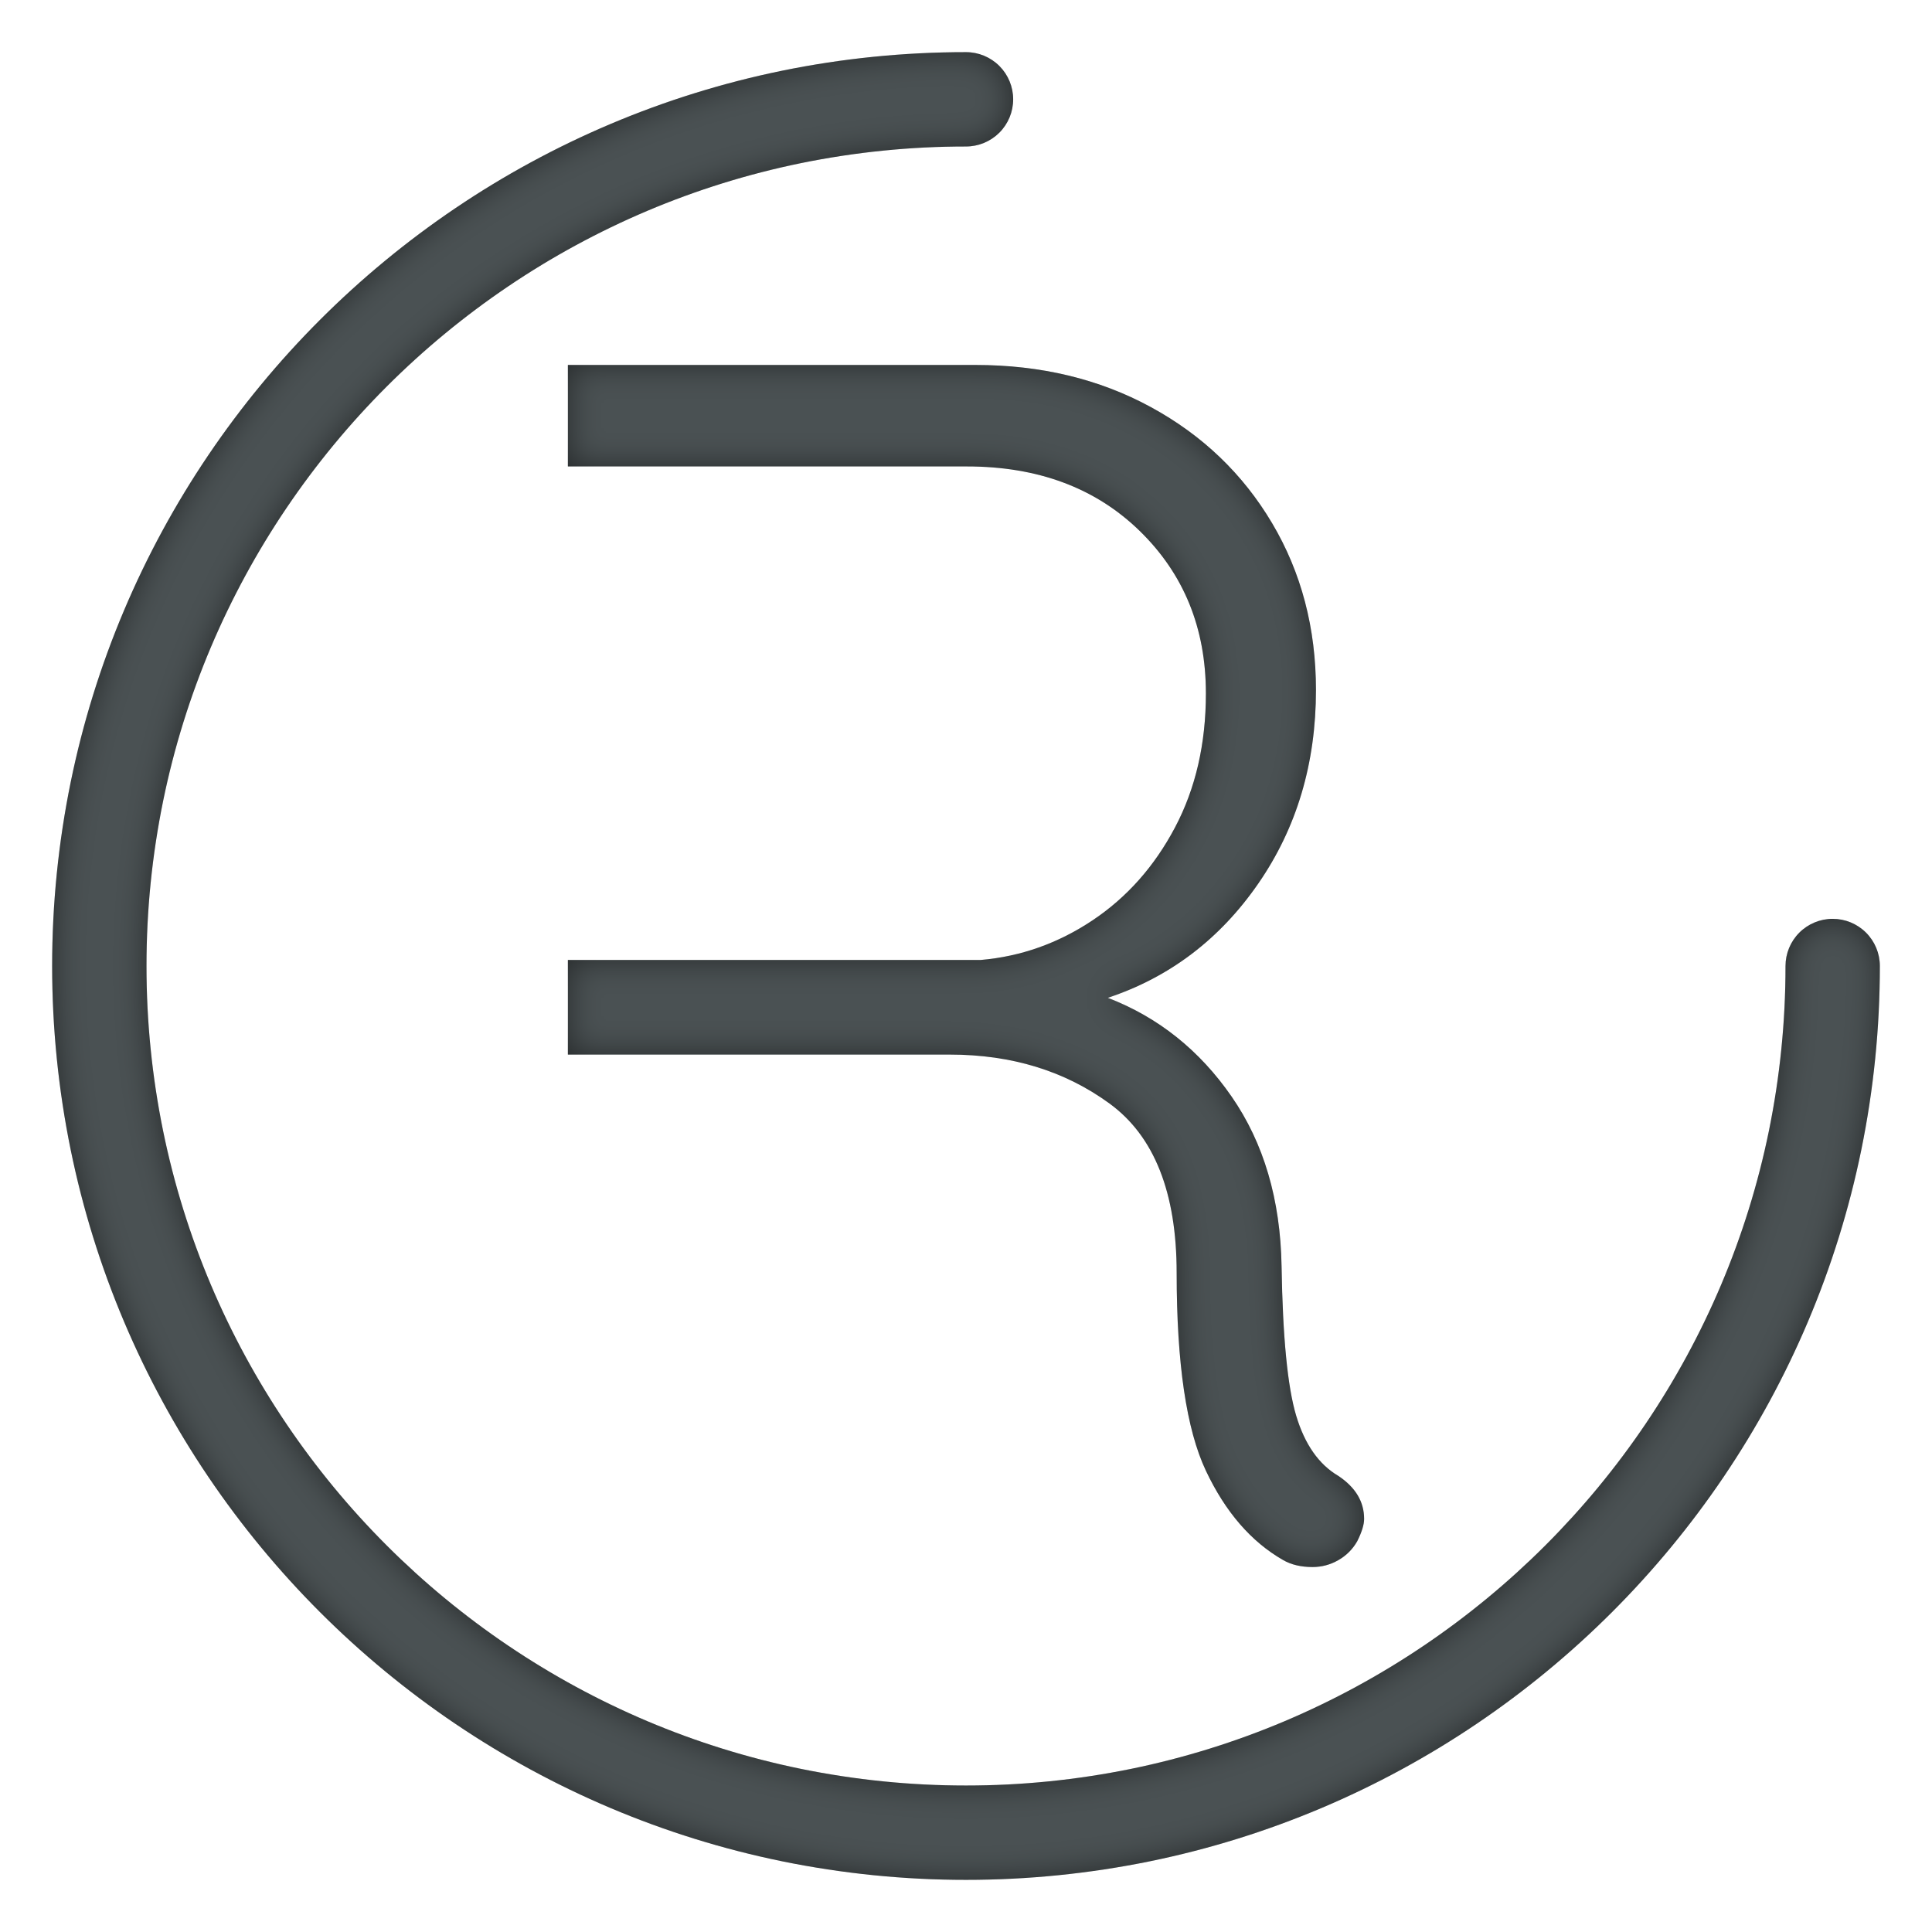
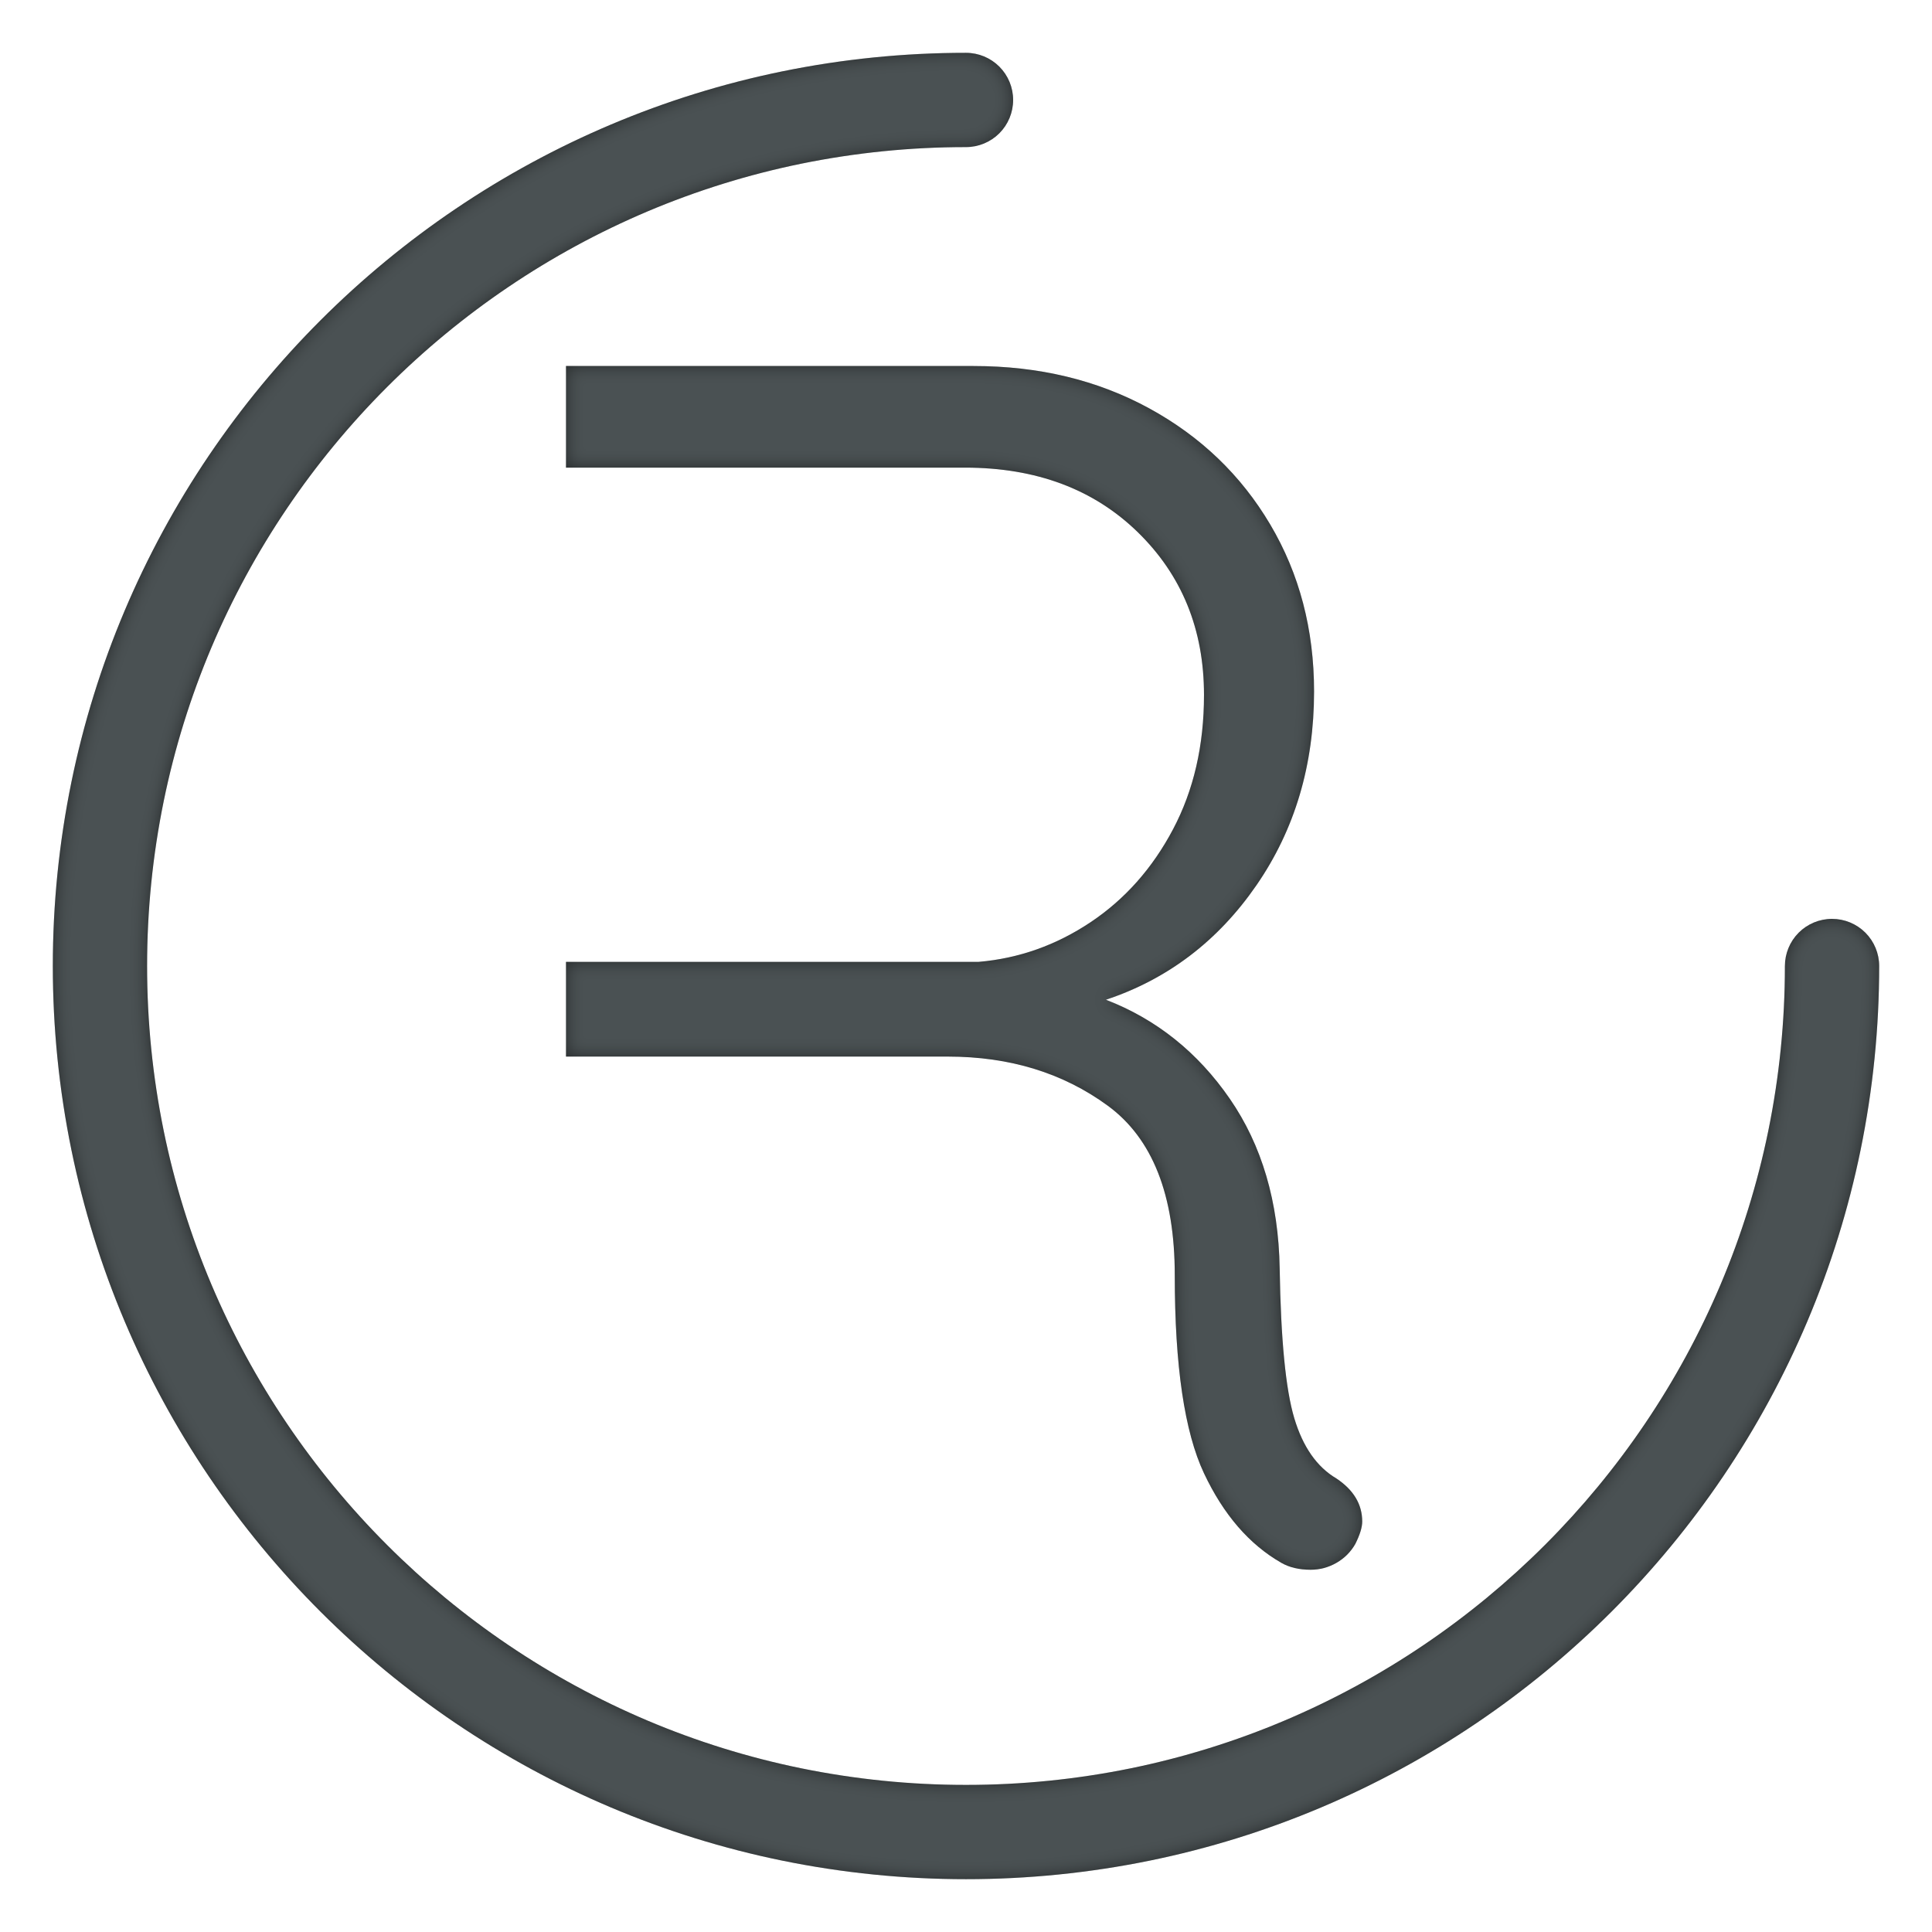
- <svg xmlns="http://www.w3.org/2000/svg" style="isolation:isolate" viewBox="0 0 512 512" width="512pt" height="512pt">
+ <svg xmlns="http://www.w3.org/2000/svg" style="isolation:isolate" viewBox="0 0 1024 1024" width="1024pt" height="1024pt">
  <defs>
-     <clipPath id="_clipPath_GOoy9n8xQULjBHdeHXvJVHcZV8rFTvL2">
-       <rect width="512" height="512" />
+     <clipPath id="_clipPath_5lD6FSE0oQAttNaMsAe03dmktRnOt5DK">
+       <rect width="1024" height="1024" />
    </clipPath>
  </defs>
-   <g clip-path="url(#_clipPath_GOoy9n8xQULjBHdeHXvJVHcZV8rFTvL2)">
+   <g clip-path="url(#_clipPath_5lD6FSE0oQAttNaMsAe03dmktRnOt5DK)">
    <g style="isolation:isolate">
      <defs>
-         <filter id="qbyG96NG55De6hxPQo34U1kWE1oerKkd" x="-200%" y="-200%" width="400%" height="400%" filterUnits="objectBoundingBox" color-interpolation-filters="sRGB">
+         <filter id="BM6n8JjWELritCyujKdctdqw10s3LDTI" x="-200%" y="-200%" width="400%" height="400%" filterUnits="objectBoundingBox" color-interpolation-filters="sRGB">
          <feOffset in="SourceGraphic" dx="0" dy="0" />
          <feGaussianBlur stdDeviation="4.294" result="pf_100_offsetBlur" />
          <feComposite in="SourceGraphic" in2="pf_100_offsetBlur" result="pf_100_inverse" operator="out" />
          <feFlood flood-color="#000000" flood-opacity="0.5" result="pf_100_color" />
          <feComposite in="pf_100_color" in2="pf_100_inverse" operator="in" result="pf_100_shadow" />
          <feComposite in="pf_100_shadow" in2="SourceGraphic" operator="over" />
        </filter>
      </defs>
-       <g filter="url(#qbyG96NG55De6hxPQo34U1kWE1oerKkd)">
-         <path d=" M 255.995 473.18 C 255.995 473.18 256 473.18 256 473.18 L 256 473.18 L 256.005 473.18 C 270.7 473.185 285.36 471.705 299.76 468.765 C 313.72 465.905 327.365 461.665 340.495 456.11 C 353.405 450.64 365.76 443.93 377.38 436.075 C 388.92 428.275 399.69 419.39 409.54 409.54 C 419.39 399.69 428.275 388.92 436.075 377.38 C 443.93 365.76 450.64 353.405 456.11 340.495 C 461.665 327.365 465.905 313.72 468.765 299.76 C 471.705 285.36 473.185 270.7 473.18 256.005 C 473.18 252.69 474.495 249.51 476.835 247.165 C 479.18 244.82 482.36 243.5 485.675 243.5 C 488.99 243.5 492.17 244.815 494.515 247.155 C 496.86 249.5 498.18 252.68 498.18 255.995 C 498.185 272.375 496.54 288.72 493.255 304.77 C 490.065 320.355 485.33 335.59 479.13 350.24 C 473.03 364.645 465.55 378.42 456.79 391.38 C 448.095 404.24 438.19 416.24 427.215 427.215 C 416.24 438.19 404.24 448.095 391.38 456.79 C 378.42 465.55 364.645 473.03 350.24 479.13 C 335.59 485.33 320.355 490.065 304.77 493.255 C 288.72 496.535 272.38 498.185 256 498.18 C 239.62 498.185 223.28 496.535 207.23 493.255 C 191.645 490.065 176.41 485.33 161.76 479.13 C 147.355 473.03 133.58 465.55 120.62 456.79 C 107.76 448.095 95.76 438.19 84.785 427.215 C 73.81 416.24 63.905 404.24 55.21 391.38 C 46.45 378.42 38.97 364.645 32.87 350.24 C 26.67 335.59 21.935 320.355 18.745 304.77 C 15.465 288.72 13.815 272.38 13.82 256 C 13.815 239.62 15.465 223.28 18.745 207.23 C 21.935 191.645 26.67 176.41 32.87 161.76 C 38.97 147.355 46.45 133.58 55.21 120.62 C 63.905 107.76 73.81 95.76 84.785 84.785 C 95.76 73.81 107.76 63.905 120.62 55.21 C 133.58 46.45 147.355 38.97 161.76 32.87 C 176.41 26.67 191.645 21.935 207.23 18.745 C 223.28 15.46 239.625 13.815 256.005 13.82 C 259.32 13.82 262.5 15.14 264.845 17.485 C 267.185 19.83 268.5 23.01 268.5 26.325 C 268.5 29.64 267.18 32.82 264.835 35.165 C 262.49 37.505 259.31 38.82 255.995 38.82 C 241.3 38.815 226.64 40.295 212.24 43.235 C 198.28 46.095 184.635 50.335 171.505 55.89 C 158.595 61.36 146.24 68.07 134.62 75.925 C 123.08 83.725 112.31 92.61 102.46 102.46 C 92.61 112.31 83.725 123.08 75.925 134.62 C 68.07 146.24 61.36 158.595 55.89 171.505 C 50.335 184.635 46.095 198.28 43.235 212.24 C 40.295 226.64 38.815 241.3 38.82 256 C 38.815 270.7 40.295 285.36 43.235 299.76 C 46.095 313.72 50.335 327.365 55.89 340.495 C 61.36 353.405 68.07 365.76 75.925 377.38 C 83.725 388.92 92.61 399.69 102.46 409.54 C 112.31 419.39 123.08 428.275 134.62 436.075 C 146.24 443.93 158.595 450.64 171.505 456.11 C 184.635 461.665 198.28 465.905 212.24 468.765 C 226.64 471.705 241.3 473.185 255.995 473.18 Z  M 256.005 498.18 C 256.005 498.18 256 498.18 256 498.18" fill-rule="evenodd" fill="rgb(74,81,83)" />
+       <g filter="url(#BM6n8JjWELritCyujKdctdqw10s3LDTI)">
+         <path d=" M 511.99 946.037 C 511.99 946.037 512 946.037 512 946.037 L 512 946.037 L 512.01 946.037 C 541.378 946.047 570.676 943.089 599.455 937.214 C 627.354 931.498 654.624 923.024 680.864 911.923 C 706.665 900.991 731.357 887.581 754.58 871.882 C 777.642 856.294 799.166 838.537 818.852 818.852 C 838.537 799.166 856.294 777.642 871.882 754.58 C 887.581 731.357 900.991 706.665 911.923 680.864 C 923.024 654.624 931.498 627.354 937.214 599.455 C 943.089 570.676 946.047 541.378 946.037 512.01 C 946.037 505.385 948.665 499.03 953.342 494.343 C 958.028 489.657 964.383 487.019 971.009 487.019 C 977.634 487.019 983.989 489.647 988.675 494.323 C 993.362 499.01 996 505.365 996 511.99 C 996.01 544.726 992.722 577.391 986.157 609.467 C 979.782 640.614 970.319 671.062 957.928 700.34 C 945.737 729.128 930.788 756.658 913.282 782.559 C 895.904 808.26 876.109 832.242 854.175 854.175 C 832.242 876.109 808.26 895.904 782.559 913.282 C 756.658 930.788 729.128 945.737 700.34 957.928 C 671.062 970.319 640.614 979.782 609.467 986.157 C 577.391 992.712 544.736 996.01 512 996 C 479.264 996.01 446.609 992.712 414.532 986.157 C 383.386 979.782 352.938 970.319 323.66 957.928 C 294.872 945.737 267.342 930.788 241.441 913.282 C 215.74 895.904 191.758 876.109 169.825 854.175 C 147.891 832.242 128.096 808.26 110.718 782.559 C 93.212 756.658 78.263 729.128 66.072 700.34 C 53.681 671.062 44.218 640.614 37.843 609.467 C 31.288 577.391 27.99 544.736 28 512 C 27.99 479.264 31.288 446.609 37.843 414.532 C 44.218 383.386 53.681 352.938 66.072 323.66 C 78.263 294.872 93.212 267.342 110.718 241.441 C 128.096 215.74 147.891 191.758 169.825 169.825 C 191.758 147.891 215.74 128.096 241.441 110.718 C 267.342 93.212 294.872 78.263 323.66 66.072 C 352.938 53.681 383.386 44.218 414.532 37.843 C 446.609 31.278 479.274 27.99 512.01 28 C 518.635 28 524.99 30.638 529.677 35.325 C 534.353 40.011 536.981 46.366 536.981 52.991 C 536.981 59.617 534.343 65.972 529.657 70.658 C 524.97 75.335 518.615 77.963 511.99 77.963 C 482.622 77.953 453.324 80.911 424.545 86.786 C 396.646 92.502 369.376 100.976 343.136 112.077 C 317.335 123.009 292.643 136.419 269.42 152.118 C 246.358 167.706 224.834 185.463 205.148 205.148 C 185.463 224.834 167.706 246.358 152.118 269.42 C 136.419 292.643 123.009 317.335 112.077 343.136 C 100.976 369.376 92.502 396.646 86.786 424.545 C 80.911 453.324 77.953 482.622 77.963 512 C 77.953 541.378 80.911 570.676 86.786 599.455 C 92.502 627.354 100.976 654.624 112.077 680.864 C 123.009 706.665 136.419 731.357 152.118 754.58 C 167.706 777.642 185.463 799.166 205.148 818.852 C 224.834 838.537 246.358 856.294 269.42 871.882 C 292.643 887.581 317.335 900.991 343.136 911.923 C 369.376 923.024 396.646 931.498 424.545 937.214 C 453.324 943.089 482.622 946.047 511.99 946.037 Z  M 512.01 996 C 512.01 996 512 996 512 996" fill-rule="evenodd" fill="rgb(74,81,83)" />
      </g>
      <defs>
-         <filter id="b8wttqyfK3J3Lb9BE2MV2KbuLiABPDaa" x="-200%" y="-200%" width="400%" height="400%" filterUnits="objectBoundingBox" color-interpolation-filters="sRGB">
+         <filter id="zXSPRhL2MMOg2gszzOz2O3hX0a115OJw" x="-200%" y="-200%" width="400%" height="400%" filterUnits="objectBoundingBox" color-interpolation-filters="sRGB">
          <feOffset in="SourceGraphic" dx="0" dy="0" />
          <feGaussianBlur stdDeviation="4.294" result="pf_100_offsetBlur" />
          <feComposite in="SourceGraphic" in2="pf_100_offsetBlur" result="pf_100_inverse" operator="out" />
          <feFlood flood-color="#000000" flood-opacity="0.5" result="pf_100_color" />
          <feComposite in="pf_100_color" in2="pf_100_inverse" operator="in" result="pf_100_shadow" />
          <feComposite in="pf_100_shadow" in2="SourceGraphic" operator="over" />
        </filter>
      </defs>
-       <g filter="url(#b8wttqyfK3J3Lb9BE2MV2KbuLiABPDaa)">
-         <path d=" M 354.667 391.126 L 354.667 391.126 Q 361.503 395.683 361.503 402.519 L 361.503 402.519 L 361.503 402.519 Q 361.503 404.798 359.68 408.444 L 359.68 408.444 L 359.68 408.444 Q 357.857 411.634 354.667 413.457 L 354.667 413.457 L 354.667 413.457 Q 351.477 415.28 347.831 415.28 L 347.831 415.28 L 347.831 415.28 Q 343.273 415.28 340.083 413.457 L 340.083 413.457 L 340.083 413.457 Q 327.323 406.165 319.575 389.759 L 319.575 389.759 L 319.575 389.759 Q 311.828 373.352 311.828 337.349 L 311.828 337.349 L 311.828 337.349 Q 311.828 305.447 294.054 292.459 L 294.054 292.459 L 294.054 292.459 Q 276.28 279.47 251.671 279.47 L 251.671 279.47 L 150.497 279.47 L 150.497 123.609 L 150.497 123.609 L 150.497 96.72 L 258.507 96.72 L 258.507 96.72 Q 284.484 96.72 304.992 107.886 L 304.992 107.886 L 304.992 107.886 Q 325.5 119.051 337.121 138.648 L 337.121 138.648 L 337.121 138.648 Q 348.742 158.245 348.742 182.854 L 348.742 182.854 L 348.742 182.854 Q 348.742 212.021 333.475 234.125 L 333.475 234.125 L 333.475 234.125 Q 318.208 256.228 293.598 264.431 L 293.598 264.431 L 293.598 264.431 Q 313.651 272.179 326.411 290.636 L 326.411 290.636 L 326.411 290.636 Q 339.172 309.093 339.628 335.526 L 339.628 335.526 L 339.628 335.526 Q 340.083 363.782 343.501 375.175 L 343.501 375.175 L 343.501 375.175 Q 346.919 386.568 354.667 391.126 L 354.667 391.126 Z  M 150.497 254.405 L 259.874 254.405 L 259.874 254.405 Q 275.825 253.038 289.497 243.923 L 289.497 243.923 L 289.497 243.923 Q 303.169 234.808 311.372 219.313 L 311.372 219.313 L 311.372 219.313 Q 319.575 203.818 319.575 183.766 L 319.575 183.766 L 319.575 183.766 Q 319.575 157.789 302.029 140.699 L 302.029 140.699 L 302.029 140.699 Q 284.484 123.609 256.228 123.609 L 256.228 123.609 L 150.497 123.609 L 150.497 254.405 Z " fill-rule="evenodd" fill="rgb(74,81,83)" />
+       <g filter="url(#zXSPRhL2MMOg2gszzOz2O3hX0a115OJw)">
+         <path d=" M 708.328 783.625 L 708.328 783.625 Q 722 792.752 722 806.443 L 722 806.443 L 722 806.443 Q 722 811.007 718.354 818.309 L 718.354 818.309 L 718.354 818.309 Q 714.708 824.698 708.328 828.349 L 708.328 828.349 L 708.328 828.349 Q 701.948 832 694.657 832 L 694.657 832 L 694.657 832 Q 685.542 832 679.162 828.349 L 679.162 828.349 L 679.162 828.349 Q 653.641 813.745 638.147 780.887 L 638.147 780.887 L 638.147 780.887 Q 622.652 748.029 622.652 675.923 L 622.652 675.923 L 622.652 675.923 Q 622.652 612.031 587.106 586.019 L 587.106 586.019 L 587.106 586.019 Q 551.559 560.006 502.341 560.006 L 502.341 560.006 L 300 560.006 L 300 247.851 L 300 247.851 L 300 194 L 516.013 194 L 516.013 194 Q 567.965 194 608.981 216.362 L 608.981 216.362 L 608.981 216.362 Q 649.996 238.724 673.238 277.971 L 673.238 277.971 L 673.238 277.971 Q 696.479 317.219 696.479 366.506 L 696.479 366.506 L 696.479 366.506 Q 696.479 424.921 665.946 469.189 L 665.946 469.189 L 665.946 469.189 Q 635.413 513.456 586.194 529.886 L 586.194 529.886 L 586.194 529.886 Q 626.298 545.402 651.819 582.368 L 651.819 582.368 L 651.819 582.368 Q 677.339 619.333 678.251 672.272 L 678.251 672.272 L 678.251 672.272 Q 679.162 728.861 685.998 751.68 L 685.998 751.68 L 685.998 751.68 Q 692.834 774.498 708.328 783.625 L 708.328 783.625 Z  M 300 509.805 L 518.747 509.805 L 518.747 509.805 Q 550.648 507.067 577.991 488.813 L 577.991 488.813 L 577.991 488.813 Q 605.335 470.558 621.741 439.525 L 621.741 439.525 L 621.741 439.525 Q 638.147 408.492 638.147 368.332 L 638.147 368.332 L 638.147 368.332 Q 638.147 316.306 603.056 282.079 L 603.056 282.079 L 603.056 282.079 Q 567.965 247.851 511.456 247.851 L 511.456 247.851 L 300 247.851 L 300 509.805 Z " fill-rule="evenodd" fill="rgb(74,81,83)" />
      </g>
    </g>
  </g>
</svg>
